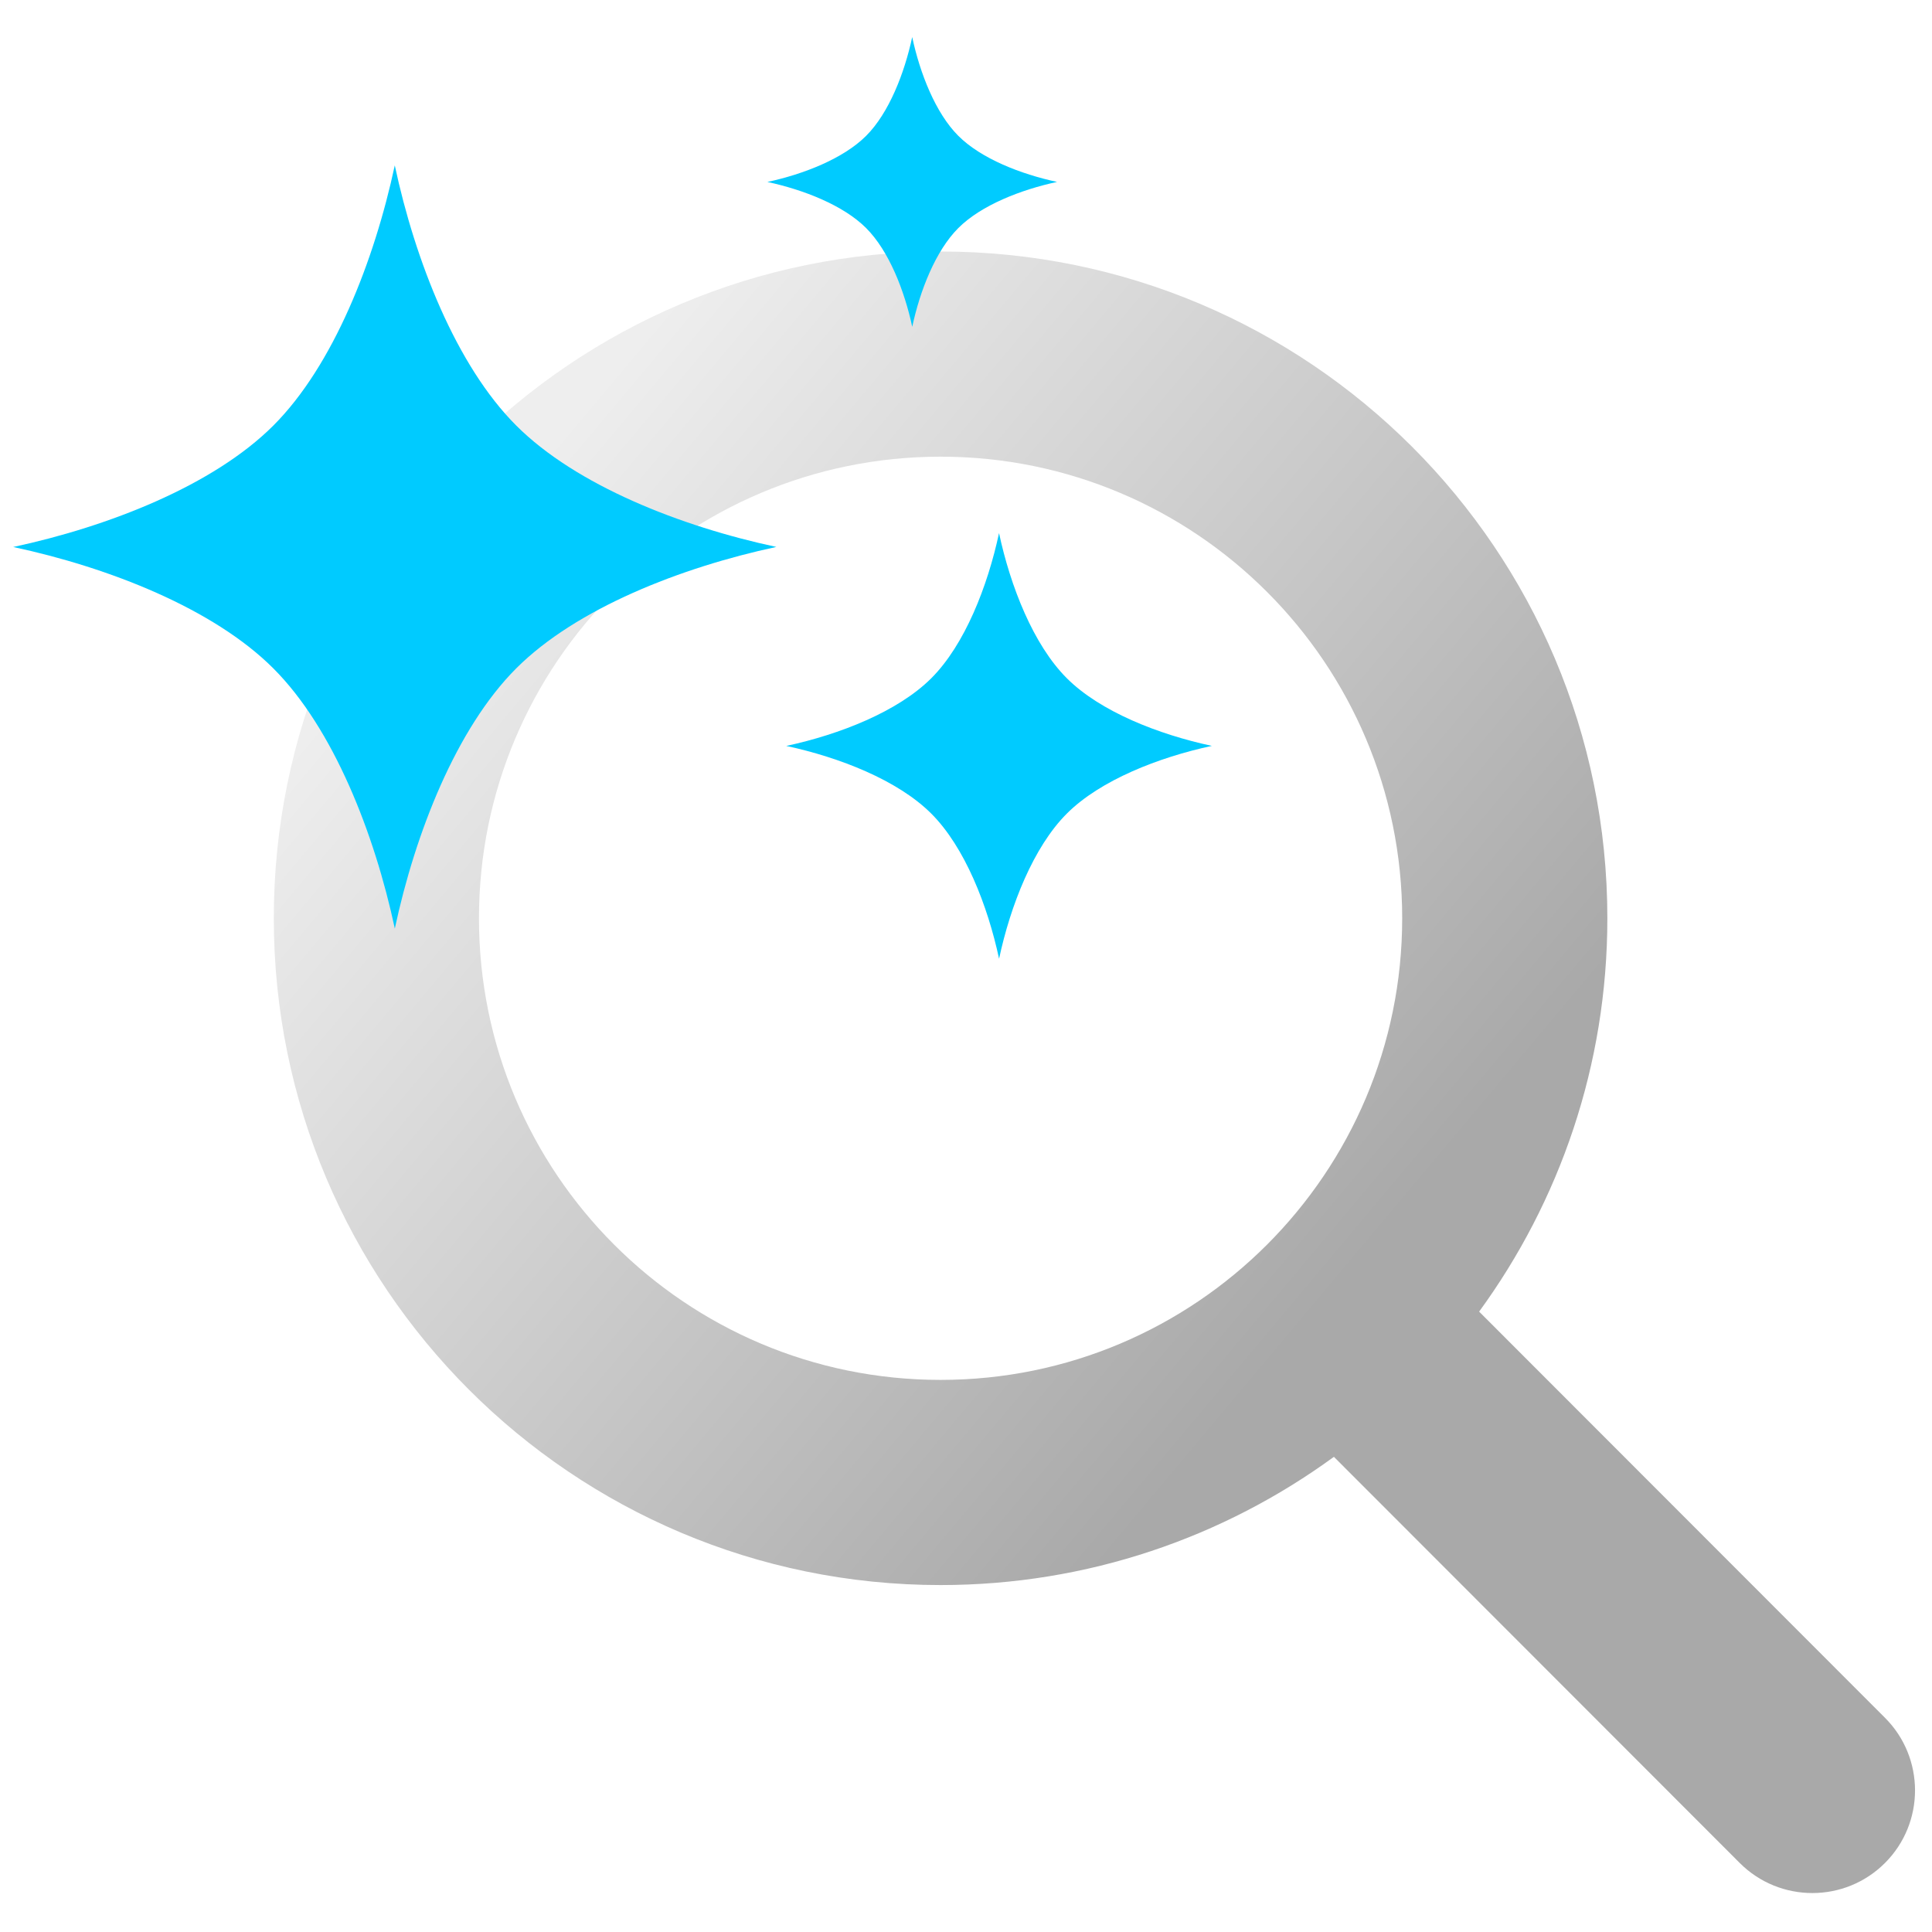
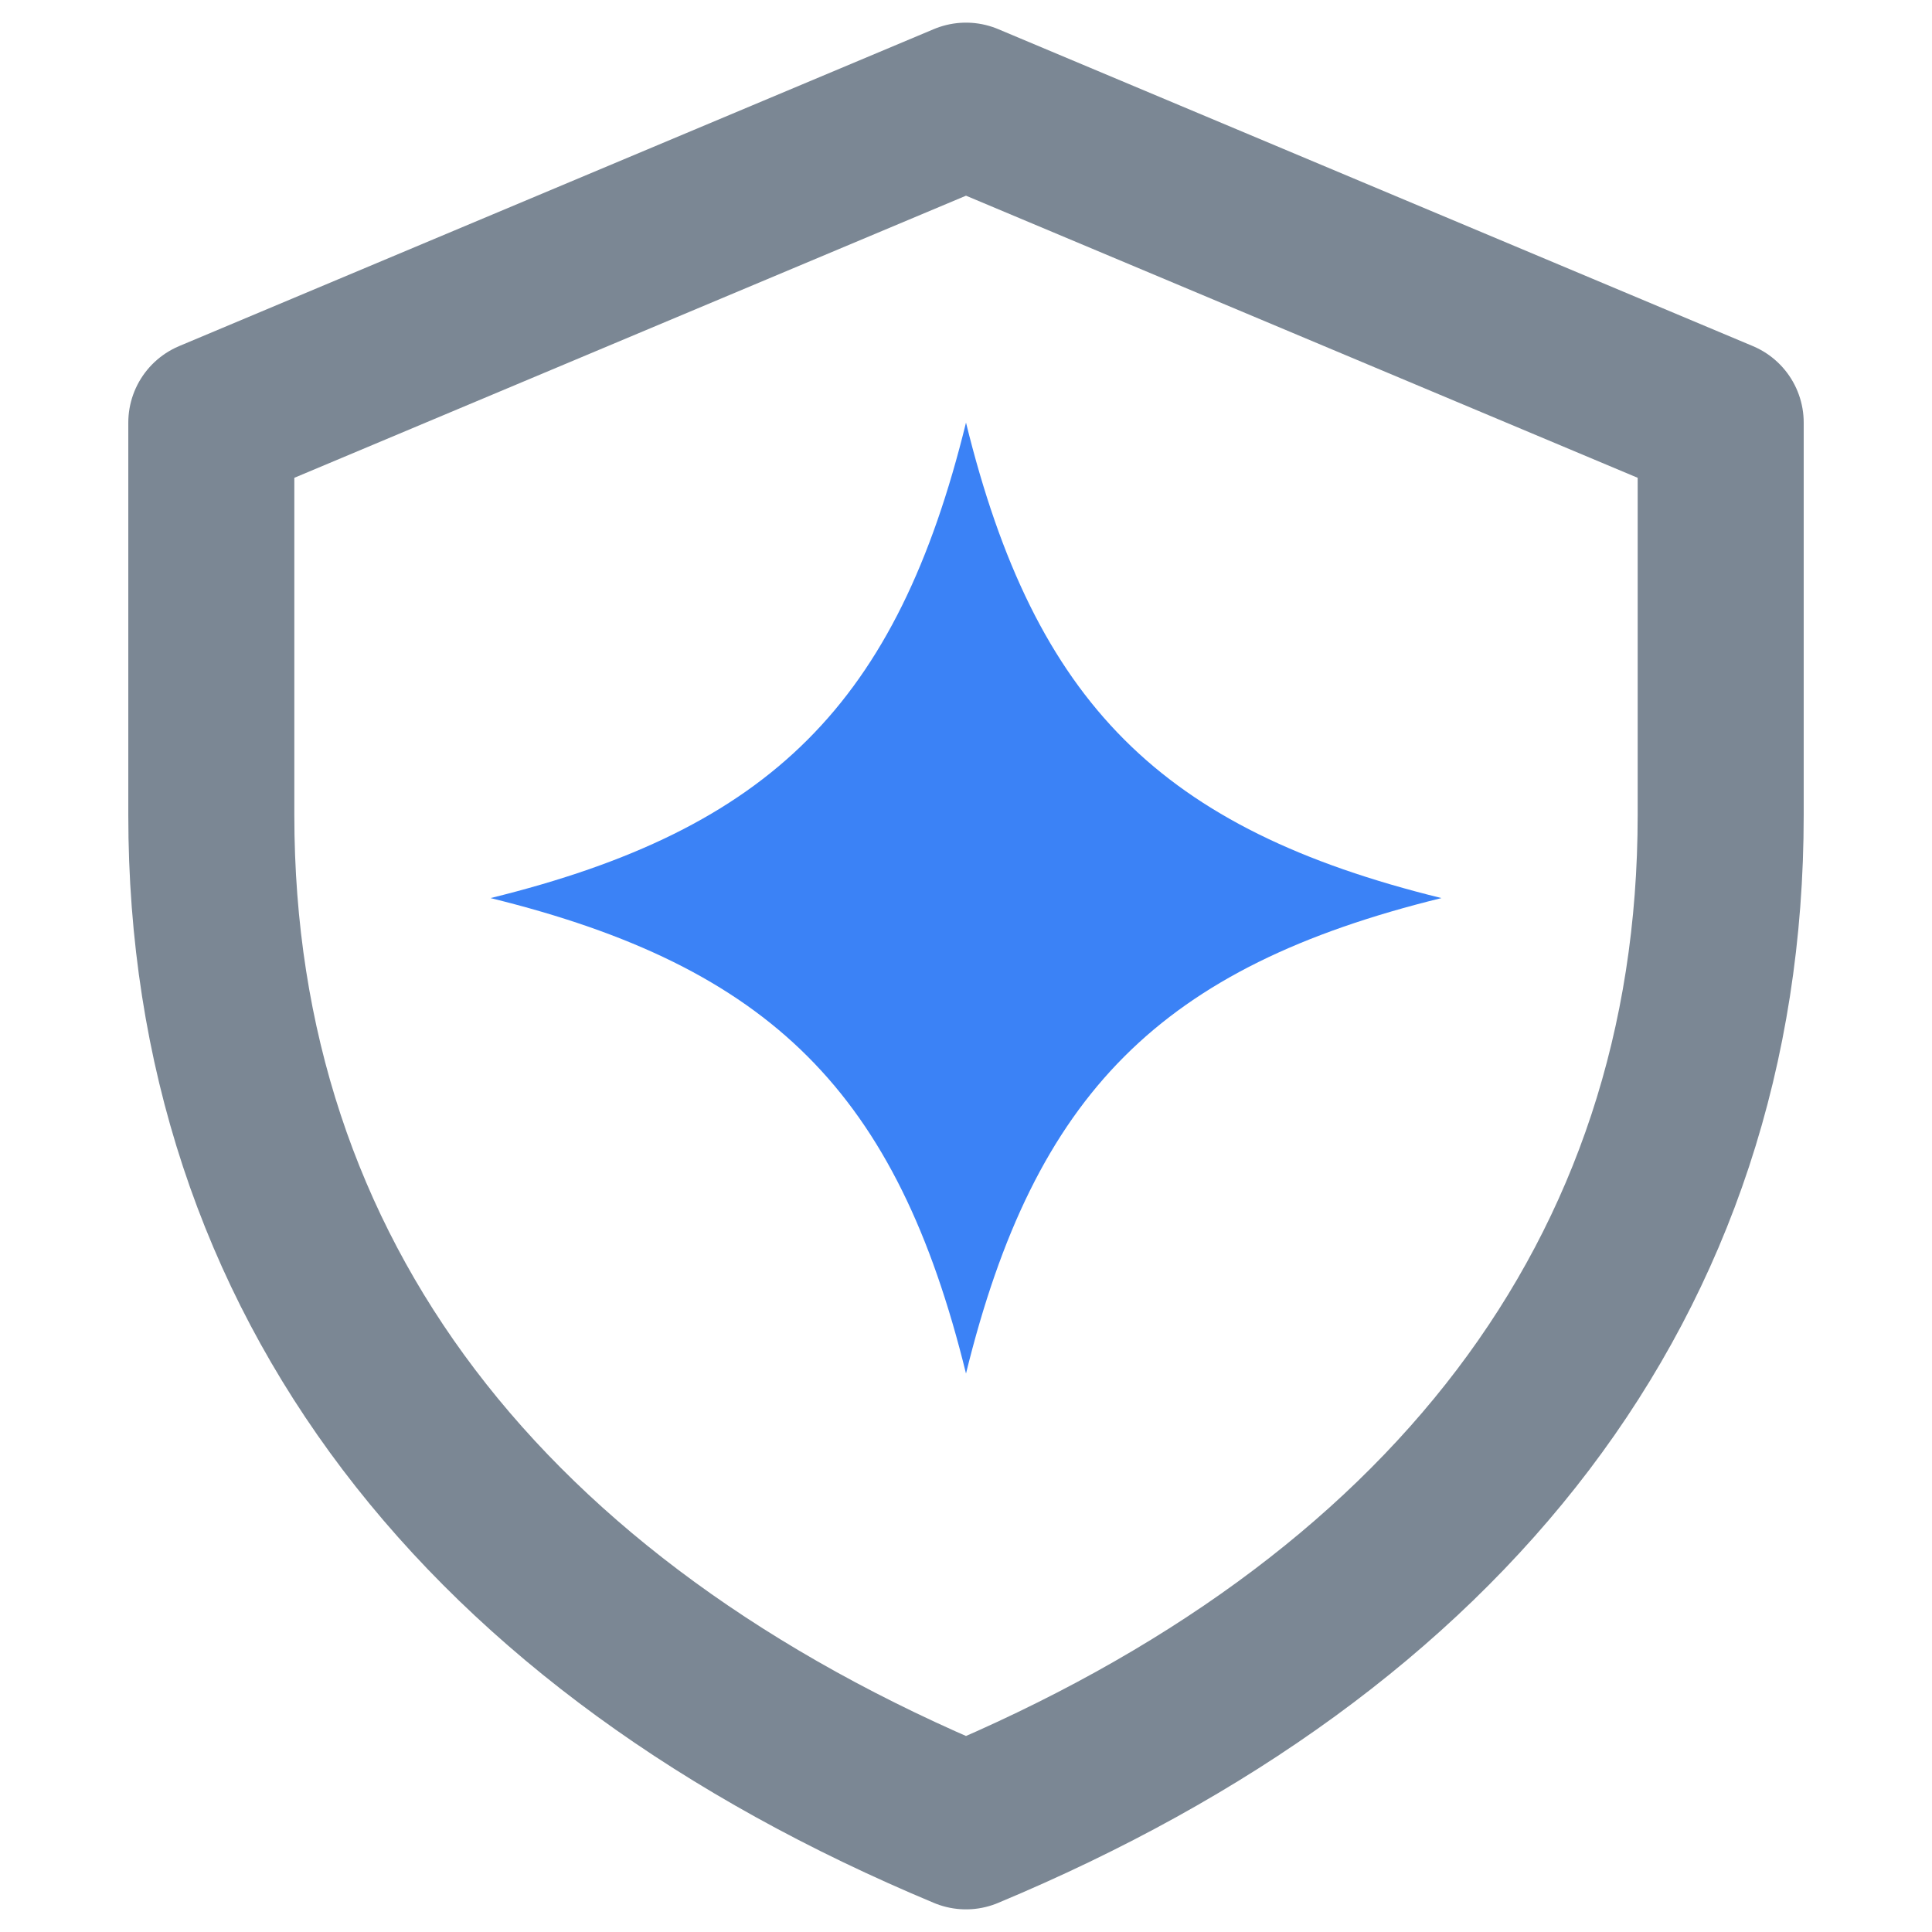
- <svg xmlns="http://www.w3.org/2000/svg" height="512" viewBox="0 0 512 512" width="512">
-   <linearGradient id="ai-spam-icon" gradientUnits="userSpaceOnUse" x1="123.439" x2="456.622" y1="144.351" y2="423.979">
-     <stop offset="0" stop-color="#eee" />
-     <stop offset=".698" stop-color="#a9a9a9" />
-   </linearGradient>
-   <path d="M0 0h512v512H0z" fill="none" />
-   <path d="M425.966 243.355c0 38.994-12.658 75.014-33.981 104.238l107.551 107.635c10.619 10.62 10.619 27.865 0 38.484s-27.865 10.619-38.484 0L353.501 386.076c-29.224 21.324-65.244 33.982-104.237 33.982-97.612 0-176.703-79.092-176.703-176.703S151.652 66.653 249.264 66.653c97.611 0 176.702 79.091 176.702 176.702M249.264 365.688c67.562 0 122.332-54.77 122.332-122.333s-54.77-122.332-122.332-122.332c-67.563 0-122.333 54.77-122.333 122.332 0 67.563 54.77 122.333 122.333 122.333" fill="url(#ai-spam-icon)" />
-   <path d="M136.797 112.765C120.9 96.862 110.019 69.091 104.62 43.823c-5.409 25.273-16.278 53.05-32.181 68.952-15.897 15.892-43.676 26.774-68.939 32.184 25.273 5.4 53.047 16.275 68.944 32.178 15.897 15.897 26.778 43.673 32.187 68.941 5.399-25.273 16.277-53.05 32.172-68.952 15.896-15.897 43.676-26.773 68.938-32.184-25.267-5.4-53.041-16.279-68.944-32.177m127.957 28.506c-3.017 14.091-9.077 29.593-17.942 38.459-8.866 8.859-24.361 14.931-38.45 17.948 14.089 3.023 29.584 9.076 38.45 17.948 8.865 8.865 14.936 24.354 17.953 38.453 3.015-14.099 9.076-29.587 17.946-38.459 8.859-8.866 24.358-14.931 38.443-17.953-14.085-3.012-29.584-9.077-38.449-17.944-8.864-8.859-14.937-24.36-17.951-38.452M241.744 9.824c-2.054 9.591-6.178 20.143-12.213 26.178-6.035 6.03-16.582 10.164-26.172 12.217 9.59 2.058 20.137 6.178 26.172 12.218 6.035 6.033 10.167 16.577 12.221 26.174 2.052-9.597 6.178-20.14 12.215-26.179 6.031-6.035 16.58-10.163 26.168-12.221-9.588-2.05-20.137-6.178-26.172-12.213-6.033-6.031-10.167-16.582-12.219-26.174" fill="#00cbff" />
+ <svg xmlns="http://www.w3.org/2000/svg" viewBox="0 0 512 512">
+   <path d="M256 28 456 112v104c0 123-73 215-200 268C129 431 56 339 56 216V112Z" fill="none" stroke="#7b8794" stroke-width="44" stroke-linejoin="round" />
+   <path d="M256 112c18.27 74.34 51.66 107.73 126 126-74.34 18.27-107.73 51.66-126 126-18.27-74.34-51.66-107.73-126-126 74.34-18.27 107.73-51.66 126-126Z" fill="#3b82f6" />
</svg>
